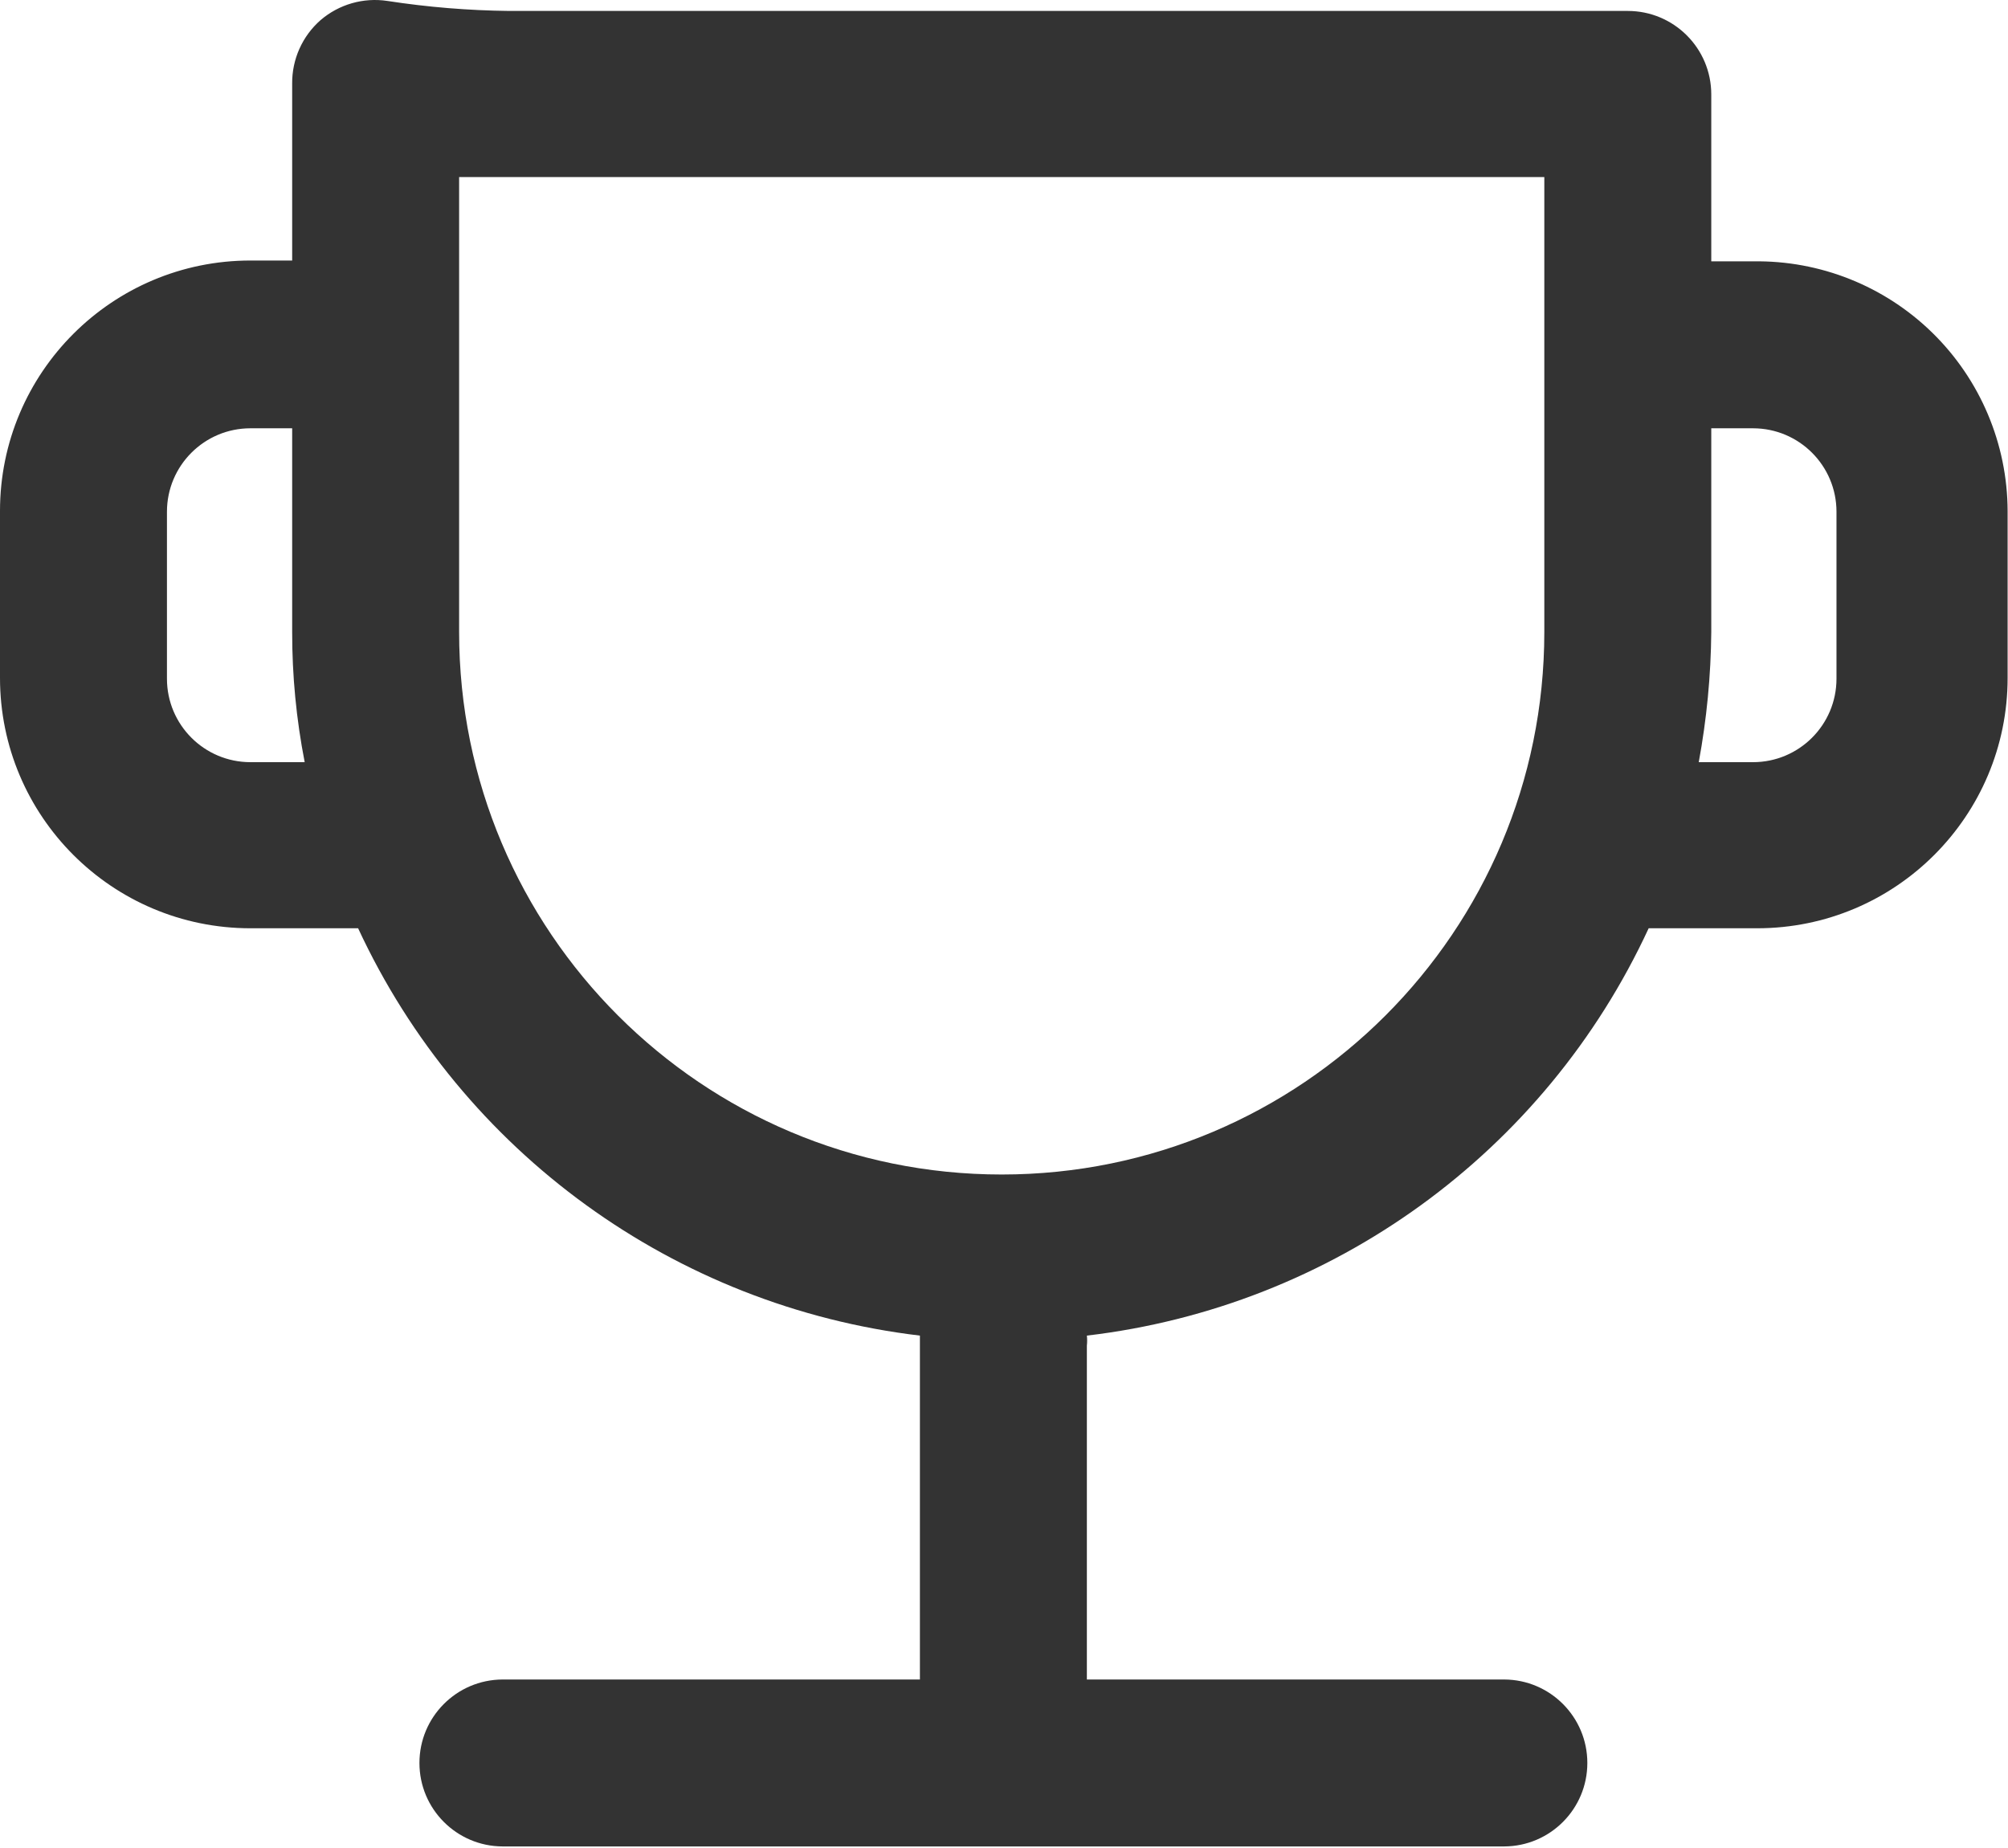
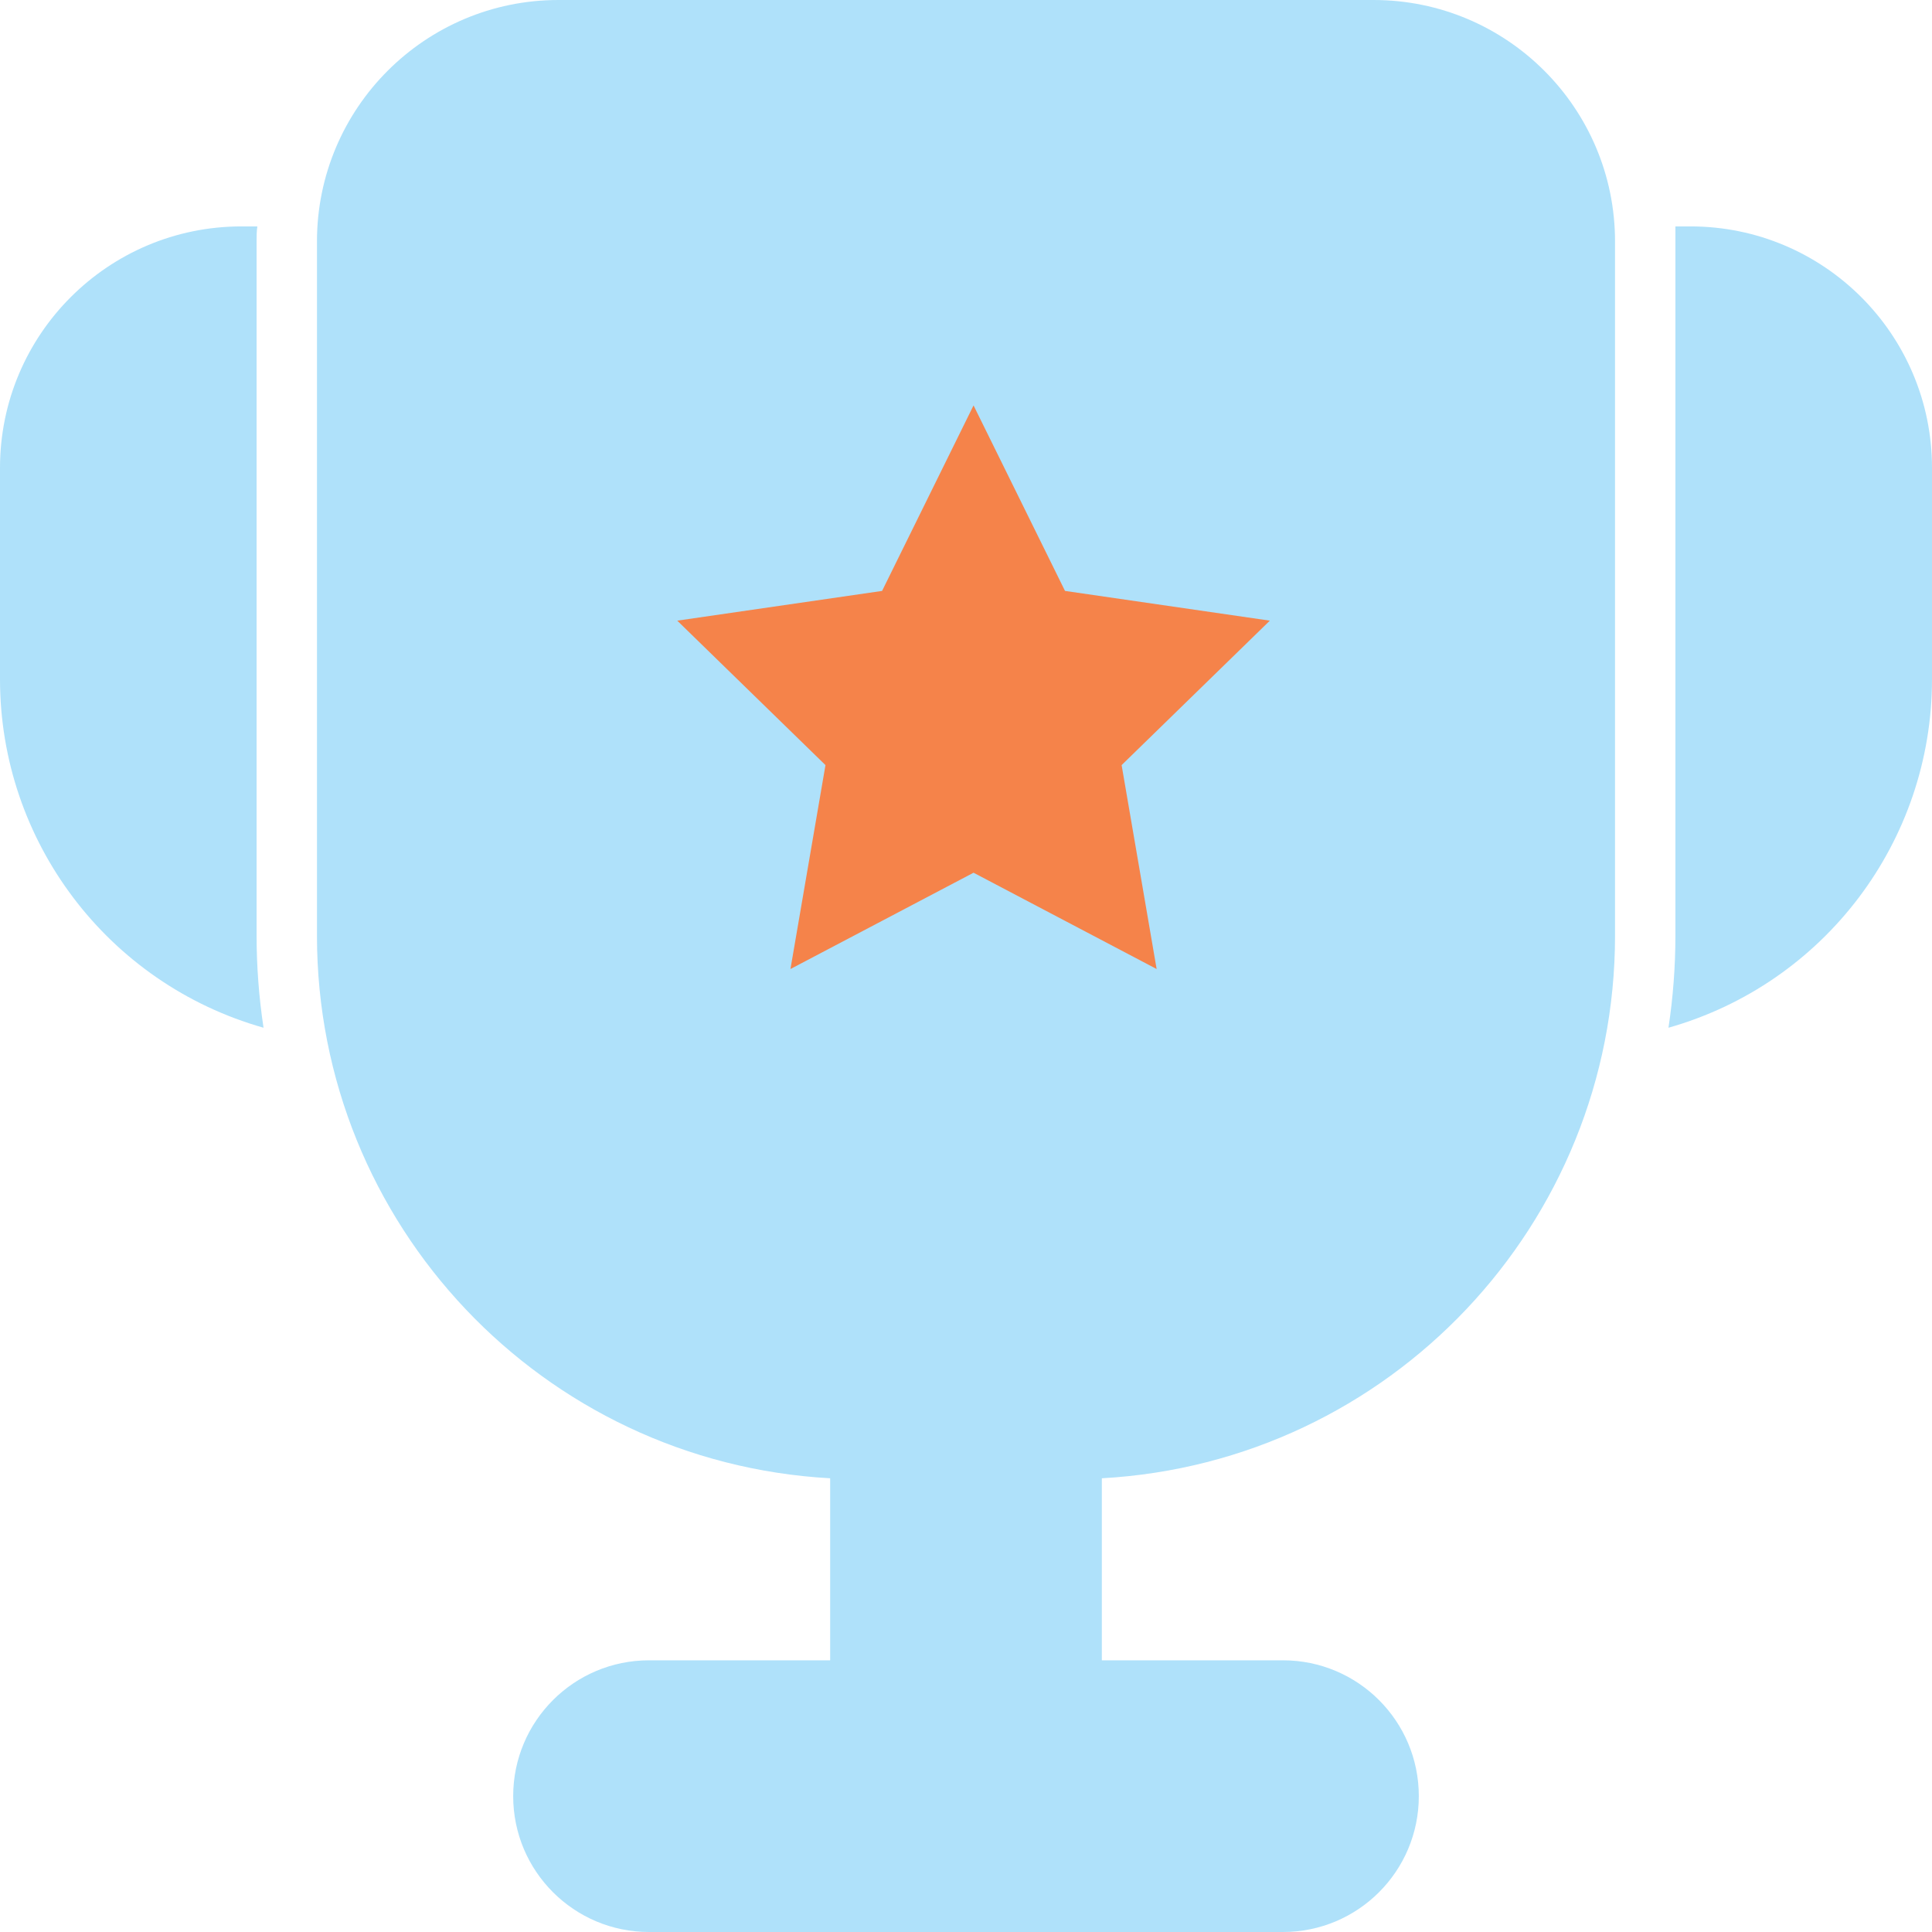
- <svg xmlns="http://www.w3.org/2000/svg" t="1747815469601" class="icon" viewBox="0 0 1113 1024" version="1.1" p-id="6705" width="139.125" height="128">
-   <path d="M971.663 144.876h-23.135v-92.539a46.27 46.27 0 0 0-46.27-46.27H282.245A477.503 477.503 0 0 1 214.691 0.515a46.27 46.27 0 0 0-37.016 10.642 46.27 46.27 0 0 0-15.732 35.165v98.092H138.809a138.809 138.809 0 0 0-138.809 138.809v92.539a138.809 138.809 0 0 0 138.809 138.809h59.688a394.68 394.68 0 0 0 311.395 225.796v190.631h-231.348a46.27 46.27 0 0 0 0 92.539h555.236a46.27 46.27 0 0 0 0-92.539h-231.348v-185.079a24.523 24.523 0 0 0 0-5.552 393.755 393.755 0 0 0 311.395-225.796h60.151a138.809 138.809 0 0 0 138.809-138.809v-92.539A138.809 138.809 0 0 0 971.663 144.876z m-832.854 277.618a46.27 46.27 0 0 1-46.27-46.27v-92.539a46.27 46.27 0 0 1 46.27-46.27h23.135v112.898a374.322 374.322 0 0 0 6.94 72.181z m717.18-72.181a300.753 300.753 0 0 1-601.506 0V98.144h601.506z m161.944 25.911a46.27 46.27 0 0 1-46.27 46.27h-30.075a416.427 416.427 0 0 0 6.94-72.181V237.416h23.135a46.27 46.27 0 0 1 46.27 46.27z" fill="#333333" p-id="6706" />
+ <svg xmlns="http://www.w3.org/2000/svg" t="1747815900386" class="icon" viewBox="0 0 1024 1024" version="1.1" p-id="11727" width="128" height="128">
+   <path d="M136 128c0-2.72 0-5.36 0.4-8H128A128 128 0 0 0 0 248v112a192 192 0 0 0 139.68 184.72A326.4 326.4 0 0 1 136 496zM896 120h-8v376a326.4 326.4 0 0 1-3.68 48.72A192 192 0 0 0 1024 360V248a128 128 0 0 0-128-128zM728 0H296a128 128 0 0 0-128 128v368a288 288 0 0 0 272 287.52V880H344a72 72 0 0 0 0 144h336a72 72 0 0 0 0-144H584V783.52A288 288 0 0 0 856 496V128A128 128 0 0 0 728 0z" fill="#AFE1FA" p-id="11728" />
+   <path d="M516 214.88l48.48 98.32 108.56 15.76-78.56 76.56 18.56 108.08-97.04-51.04-97.04 51.04 18.56-108.08-78.56-76.56 108.56-15.76 48.48-98.32z" fill="#F5834A" p-id="11729" />
</svg>
